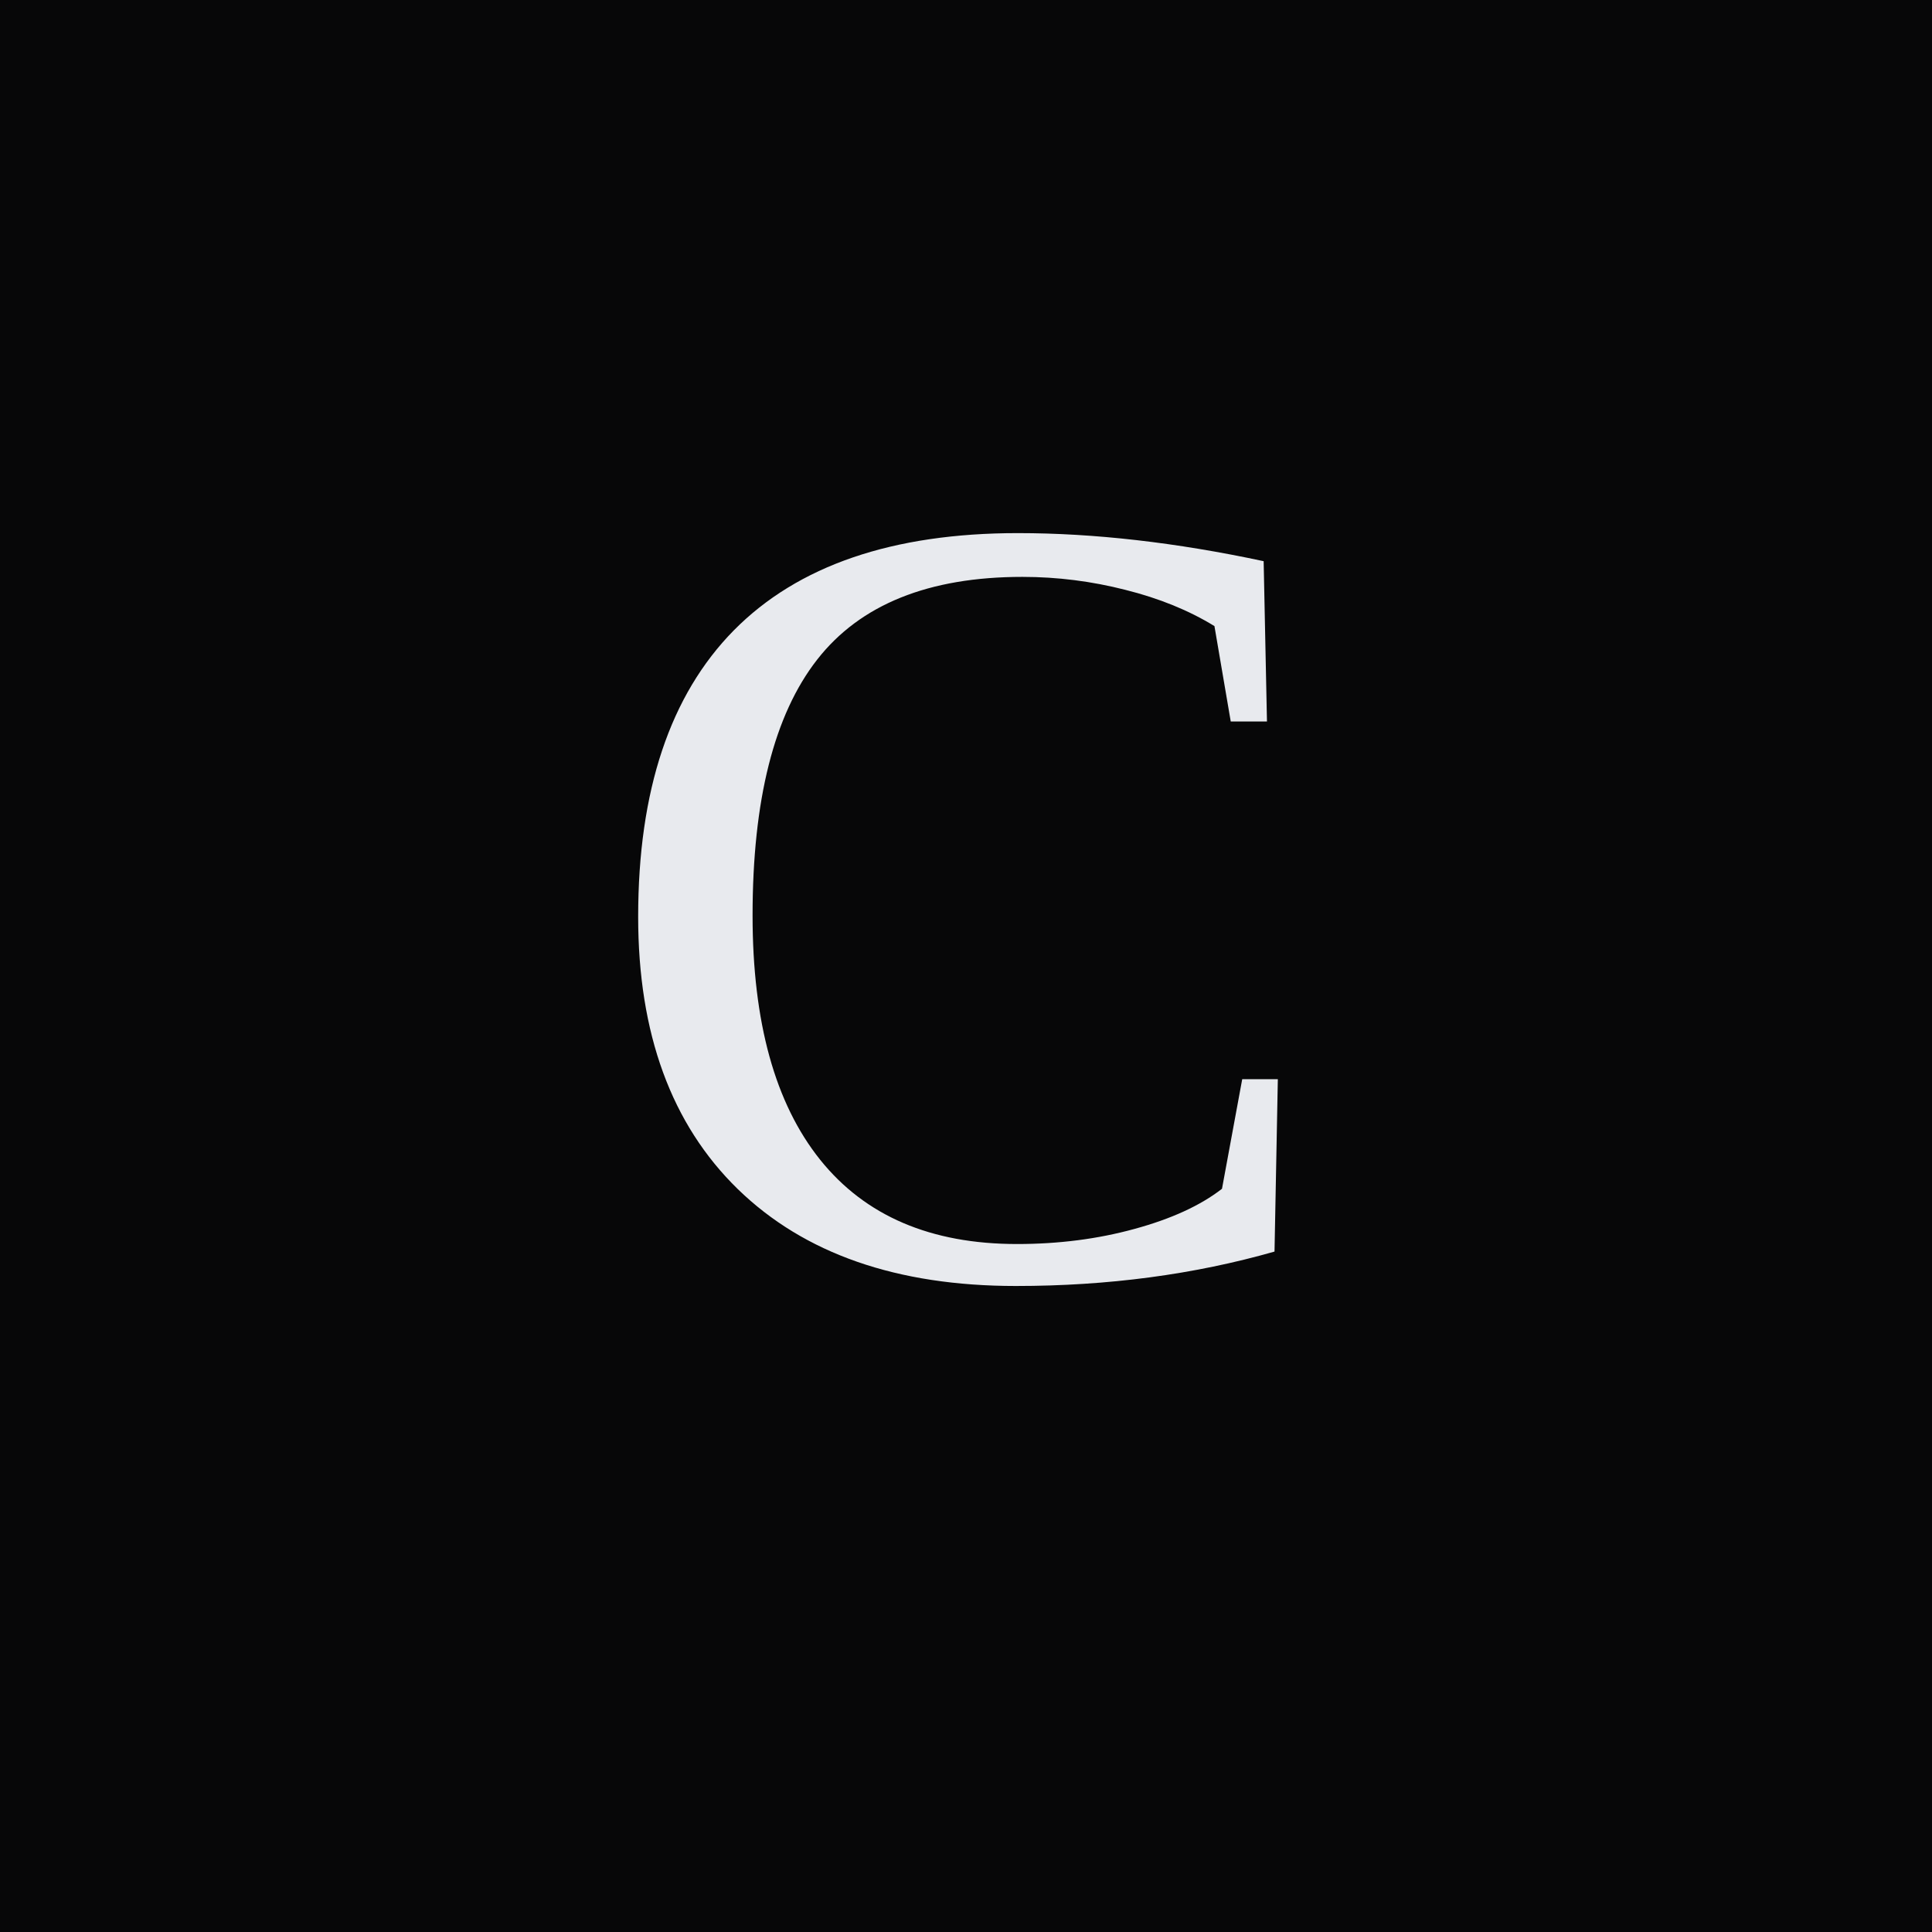
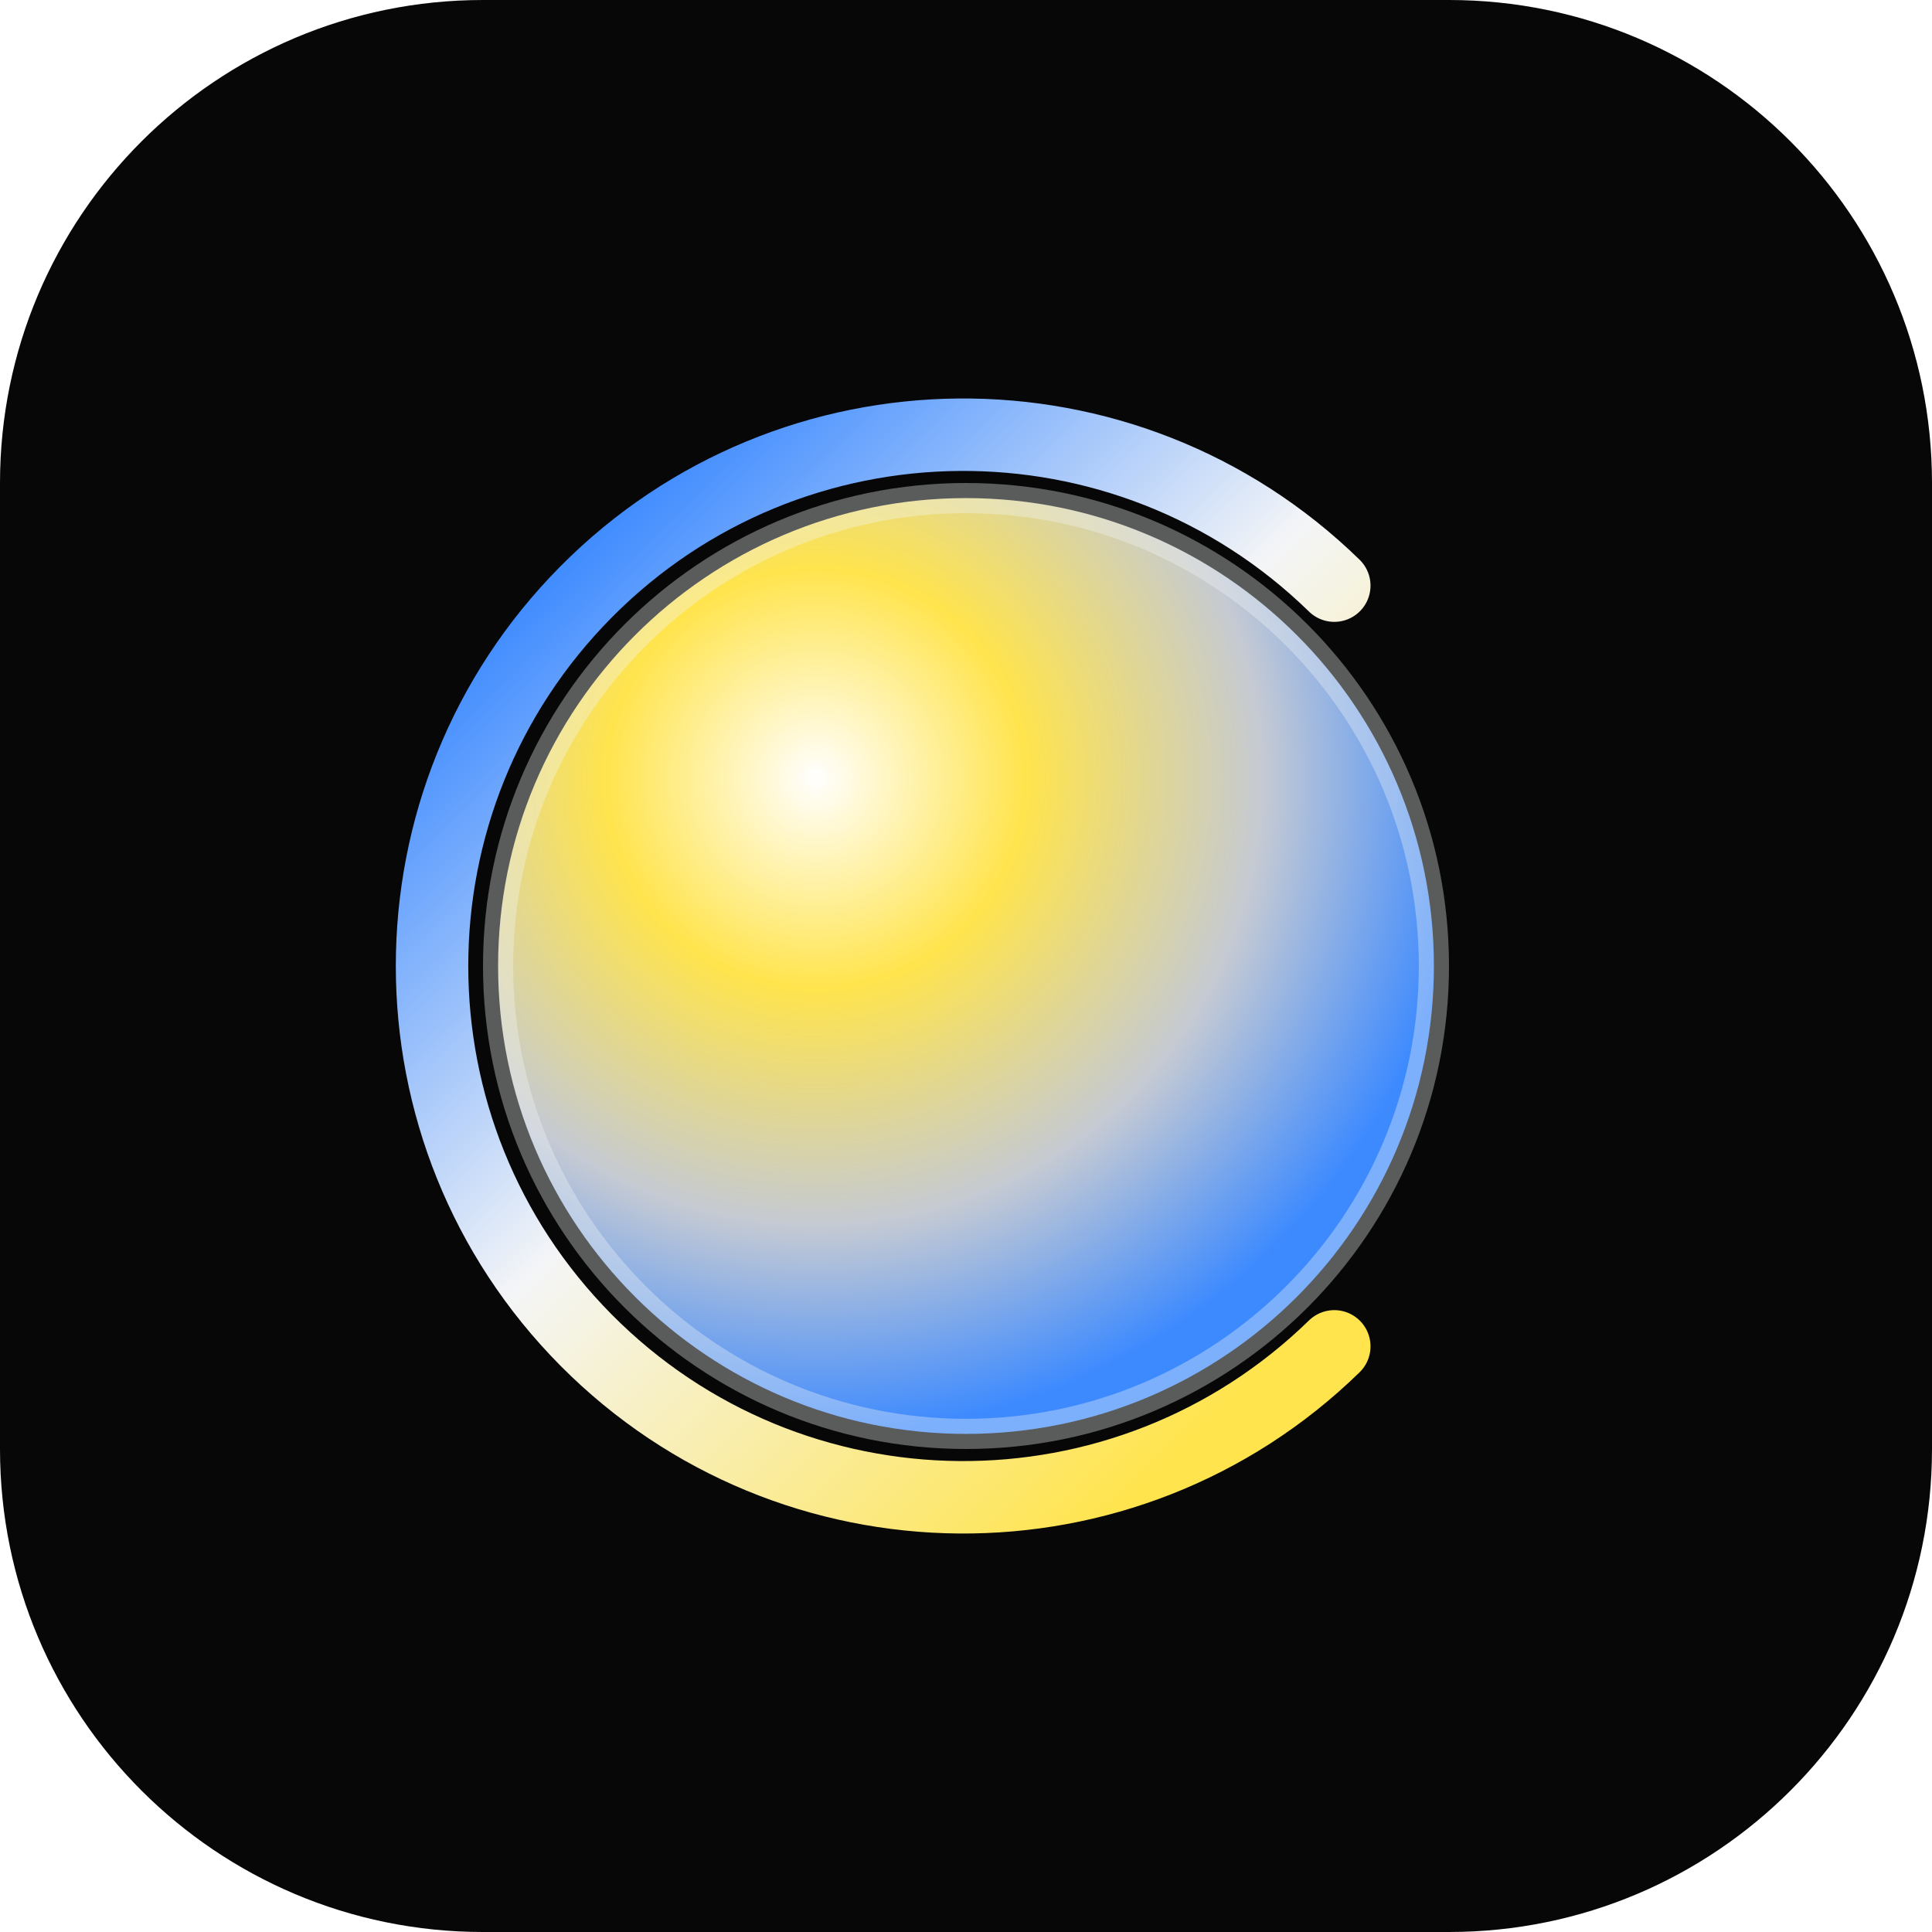
- <svg xmlns="http://www.w3.org/2000/svg" viewBox="0 0 100 100" role="img" aria-label="Caviar">
-   <rect width="100" height="100" fill="#070708" />
-   <text x="50" y="66" text-anchor="middle" font-size="58" fill="#e8eaee" font-family="Times New Roman, Georgia, serif">C</text>
+ <svg xmlns="http://www.w3.org/2000/svg" viewBox="0 0 64 64">
+   <rect width="64" height="64" rx="16" fill="#070708" />
+   <defs>
+     <radialGradient id="bead" cx="34%" cy="30%" r="70%">
+       <stop offset="0%" stop-color="#ffffff" />
+       <stop offset="32%" stop-color="#ffe44d" />
+       <stop offset="68%" stop-color="#c5cad3" />
+       <stop offset="100%" stop-color="#3d8aff" />
+     </radialGradient>
+     <linearGradient id="c" x1="18%" y1="8%" x2="88%" y2="92%">
+       <stop offset="0%" stop-color="#3d8aff" />
+       <stop offset="46%" stop-color="#f4f5f7" />
+       <stop offset="100%" stop-color="#ffe44d" />
+     </linearGradient>
+   </defs>
+   <circle cx="32" cy="32" r="15.5" fill="url(#bead)" />
+   <circle cx="32" cy="32" r="15.5" fill="none" stroke="#f4f5f7" stroke-opacity=".35" stroke-width="1" />
+   <path d="M44.2 19.4a17.6 17.6 0 1 0 0 25.2" fill="none" stroke="url(#c)" stroke-width="2.4" stroke-linecap="round" />
</svg>
